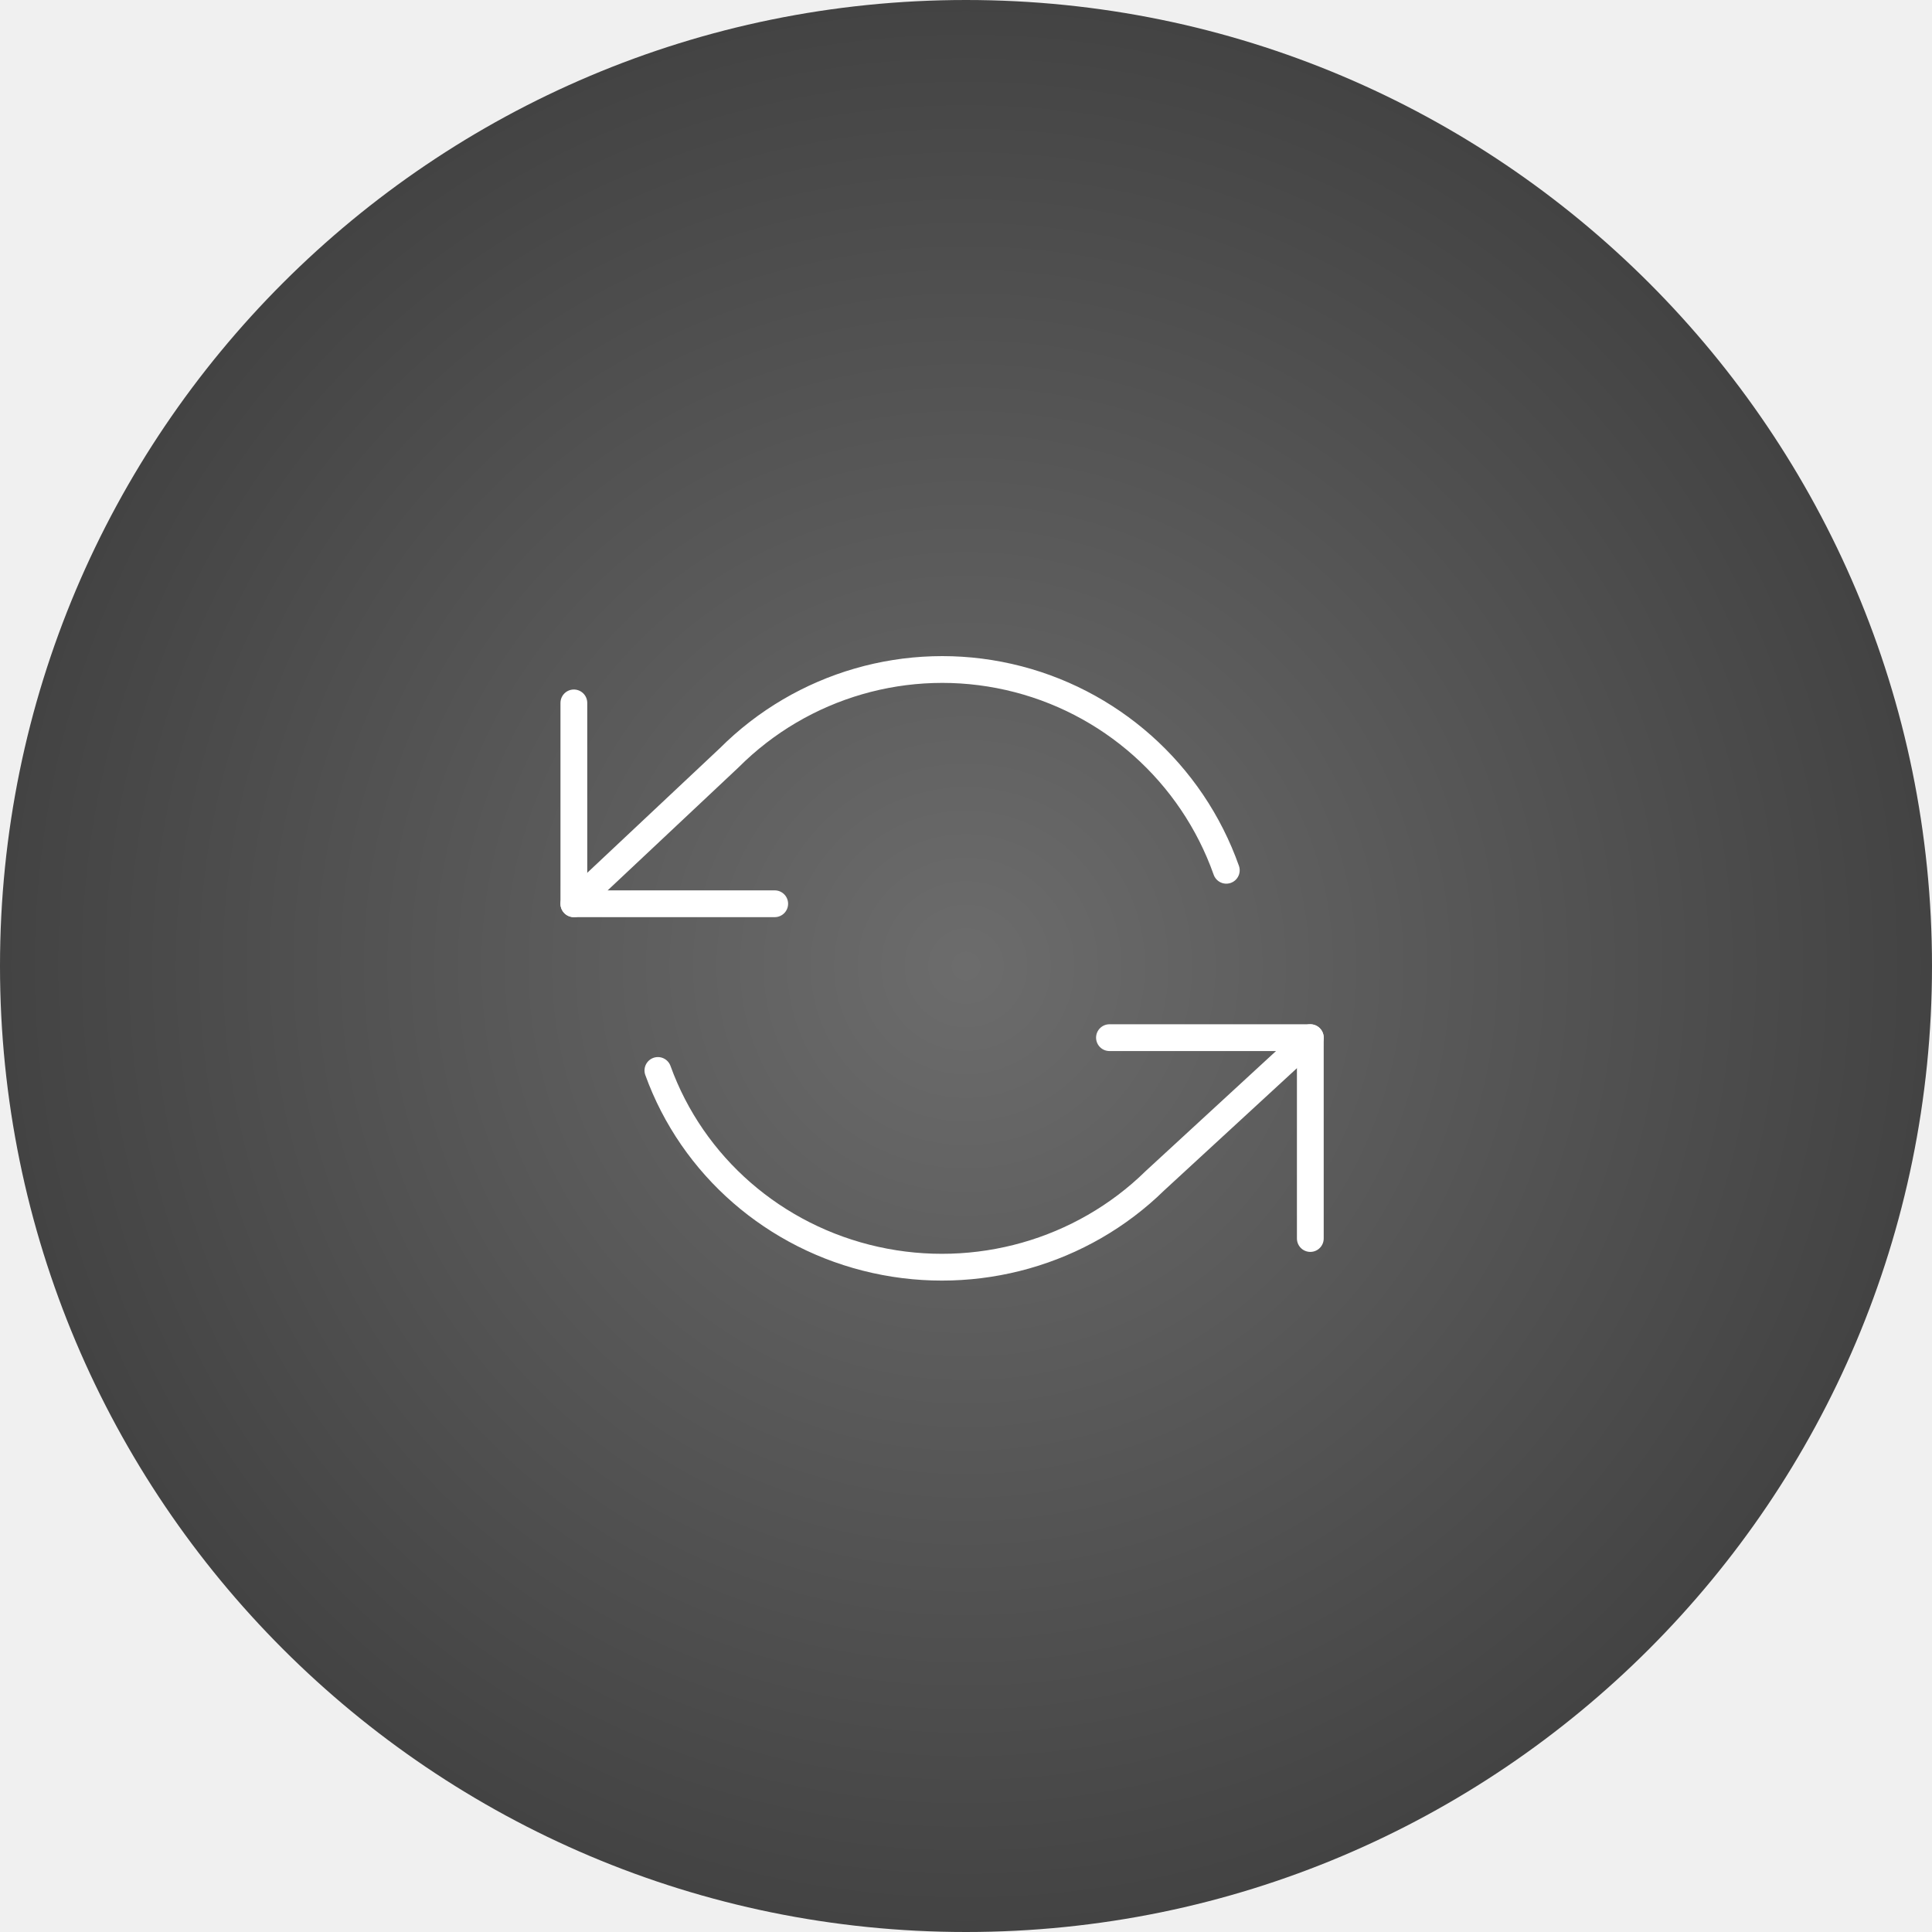
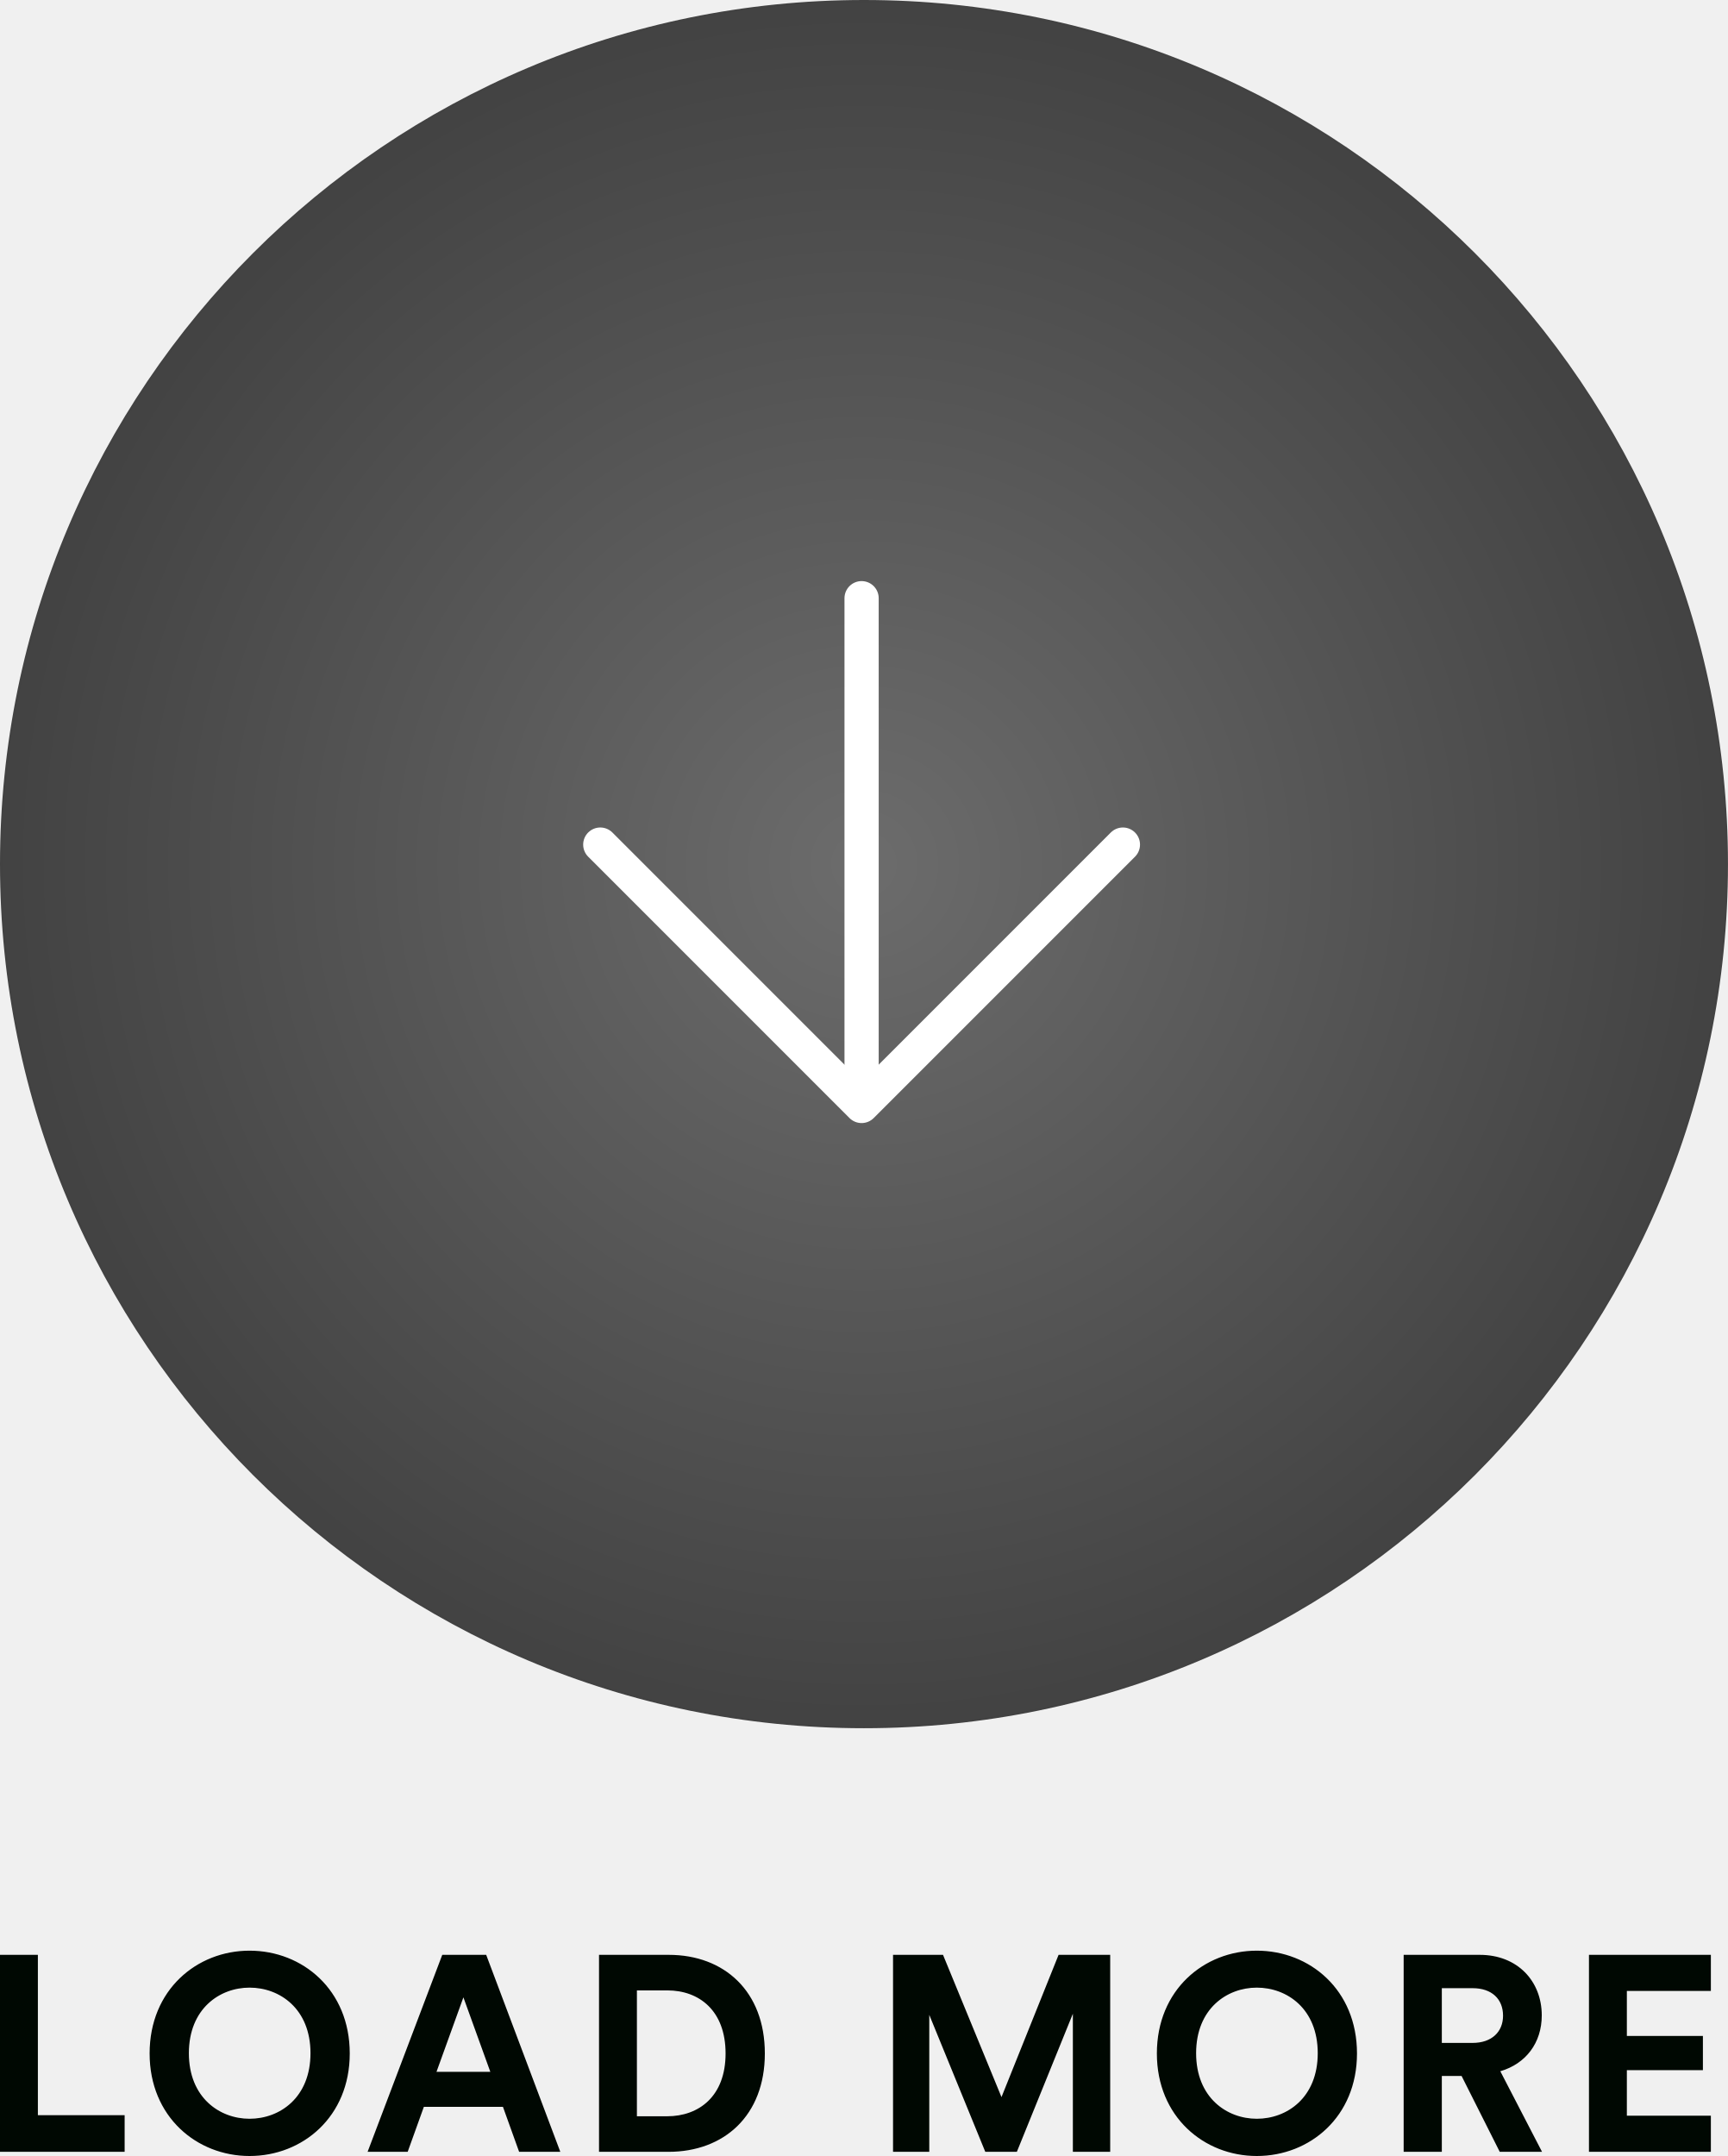
- <svg xmlns="http://www.w3.org/2000/svg" width="101" height="101" viewBox="0 0 101 101" fill="none">
-   <path fill-rule="evenodd" clip-rule="evenodd" d="M50.5 101C78.39 101 101 78.39 101 50.5C101 22.61 78.39 0 50.5 0C22.61 0 0 22.61 0 50.5C0 78.39 22.61 101 50.5 101Z" fill="url(#paint0_radial)" />
-   <path d="M30 36.746V47.246H40.5" stroke="#FFF" stroke-width="1.4" stroke-linecap="round" stroke-linejoin="round">
-     <animateTransform attributeName="transform" attributeType="XML" type="rotate" dur="1s" from="360 50 50" to="0 50 50" repeatCount="indefinite" />
-   </path>
-   <path d="M64.108 45.496C62.303 40.398 58.01 36.582 52.736 35.389C47.461 34.195 41.943 35.791 38.12 39.616L30 47.246" stroke="#FFF" stroke-width="1.4" stroke-linecap="round" stroke-linejoin="round">
-     <animateTransform attributeName="transform" attributeType="XML" type="rotate" dur="1s" from="360 50 50" to="0 50 50" repeatCount="indefinite" />
-   </path>
-   <path d="M68.5 64.746V54.246H58" stroke="#FFF" stroke-width="1.4" stroke-linecap="round" stroke-linejoin="round">
-     <animateTransform attributeName="transform" attributeType="XML" type="rotate" dur="1s" from="360 50 50" to="0 50 50" repeatCount="indefinite" />
-   </path>
-   <path d="M68.5 54.246L60.38 61.723C56.557 65.471 51.039 67.035 45.765 65.865C40.49 64.696 36.197 60.957 34.393 55.961" stroke="#FFF" stroke-width="1.4" stroke-linecap="round" stroke-linejoin="round">
-     <animateTransform attributeName="transform" attributeType="XML" type="rotate" dur="1s" from="360 50 50" to="0 50 50" repeatCount="indefinite" />
-   </path>
+ <svg xmlns="http://www.w3.org/2000/svg" width="101px" height="126px" viewBox="0 0 101 126" version="1.1">
  <defs>
-     <radialGradient id="paint0_radial" cx="0" cy="0" r="1" gradientUnits="userSpaceOnUse" gradientTransform="translate(50.5 50.5) rotate(-162.937) scale(130.394 129.819)">
-       <stop offset="0.001" stop-color="#6C6C6C" />
-       <stop offset="1" />
+     <radialGradient cx="50%" cy="50%" fx="50%" fy="50%" r="129.103%" gradientTransform="translate(0.5,0.5),rotate(-162.9369),scale(1,0.995586),translate(-0.5,-0.5)" id="radialGradient-1">
+       <stop stop-color="#6C6C6C" offset="0.077%" />
+       <stop stop-color="#000000" offset="100%" />
    </radialGradient>
  </defs>
+   <g id="Page-1" stroke="none" stroke-width="1" fill="none" fill-rule="evenodd">
+     <g id="feed" transform="translate(-819, -2187)">
+       <g id="Group-5" transform="translate(670, 2187)">
+         <g id="btn_load_more" transform="translate(149, 0)">
+           <g id="Group">
+             <circle id="Oval" fill="url(#radialGradient-1)" cx="50.5" cy="50.5" r="50.5" />
+             <g transform="translate(35, 34)" stroke="#FFFFFF" stroke-linecap="round" stroke-linejoin="round" stroke-width="2">
+               <polyline id="Path" transform="translate(15.36, 15.36) rotate(-45) translate(-15.36, -15.36) " points="26.16 26.16 4.56 26.16 4.56 4.56" />
+               <line x1="15.36" y1="28.32" x2="15.36" y2="0.96" id="Line-2" />
+             </g>
+           </g>
+           <path d="M7.285,125.756 L7.285,123.613 L2.214,123.613 L2.214,114.244 L0,114.244 L0,125.756 L7.285,125.756 Z M14.586,126 C17.683,126 20.443,123.71 20.443,120.008 C20.443,116.29 17.683,114 14.586,114 C11.505,114 8.745,116.29 8.745,120.008 C8.745,123.71 11.505,126 14.586,126 Z M14.586,123.824 C12.837,123.824 11.04,122.59 11.04,119.992 C11.04,117.394 12.837,116.16 14.586,116.16 C16.351,116.16 18.148,117.394 18.148,119.992 C18.148,122.59 16.351,123.824 14.586,123.824 Z M23.829,125.756 L24.775,123.126 L29.397,123.126 L30.343,125.756 L32.75,125.756 L28.418,114.244 L25.85,114.244 L21.486,125.756 L23.829,125.756 Z M28.659,121.08 L25.513,121.08 L27.086,116.728 L28.659,121.08 Z M39.073,125.756 C42.314,125.756 44.705,123.645 44.705,120.008 C44.705,116.371 42.33,114.244 39.089,114.244 L35.013,114.244 L35.013,125.756 L39.073,125.756 Z M38.992,123.678 L37.227,123.678 L37.227,116.322 L39.008,116.322 C40.87,116.322 42.41,117.507 42.41,120.008 C42.41,122.509 40.854,123.678 38.992,123.678 Z M54.316,125.756 L54.316,117.751 L57.59,125.756 L59.435,125.756 L62.709,117.686 L62.709,125.756 L64.891,125.756 L64.891,114.244 L61.874,114.244 L58.537,122.558 L55.119,114.244 L52.198,114.244 L52.198,125.756 L54.316,125.756 Z M73.46,126 C76.556,126 79.316,123.71 79.316,120.008 C79.316,116.29 76.556,114 73.46,114 C70.379,114 67.619,116.29 67.619,120.008 C67.619,123.71 70.379,126 73.46,126 Z M73.46,123.824 C71.711,123.824 69.913,122.59 69.913,119.992 C69.913,117.394 71.711,116.16 73.46,116.16 C75.225,116.16 77.022,117.394 77.022,119.992 C77.022,122.59 75.225,123.824 73.46,123.824 Z M84.275,125.756 L84.275,121.323 L85.43,121.323 L87.66,125.756 L90.132,125.756 L87.693,121.047 C89.185,120.609 90.116,119.391 90.116,117.783 C90.116,115.786 88.703,114.244 86.489,114.244 L82.044,114.244 L82.044,125.756 L84.275,125.756 Z M86.072,119.391 L84.275,119.391 L84.275,116.192 L86.072,116.192 C87.195,116.192 87.853,116.825 87.853,117.8 C87.853,118.742 87.195,119.391 86.072,119.391 Z M100,125.756 L100,123.645 L95.09,123.645 L95.09,120.982 L99.535,120.982 L99.535,118.985 L95.09,118.985 L95.09,116.355 L100,116.355 L100,114.244 L92.875,114.244 L92.875,125.756 L100,125.756 Z" id="LOADMORE" fill="#000802" fill-rule="nonzero" />
+         </g>
+       </g>
+     </g>
+   </g>
</svg>
